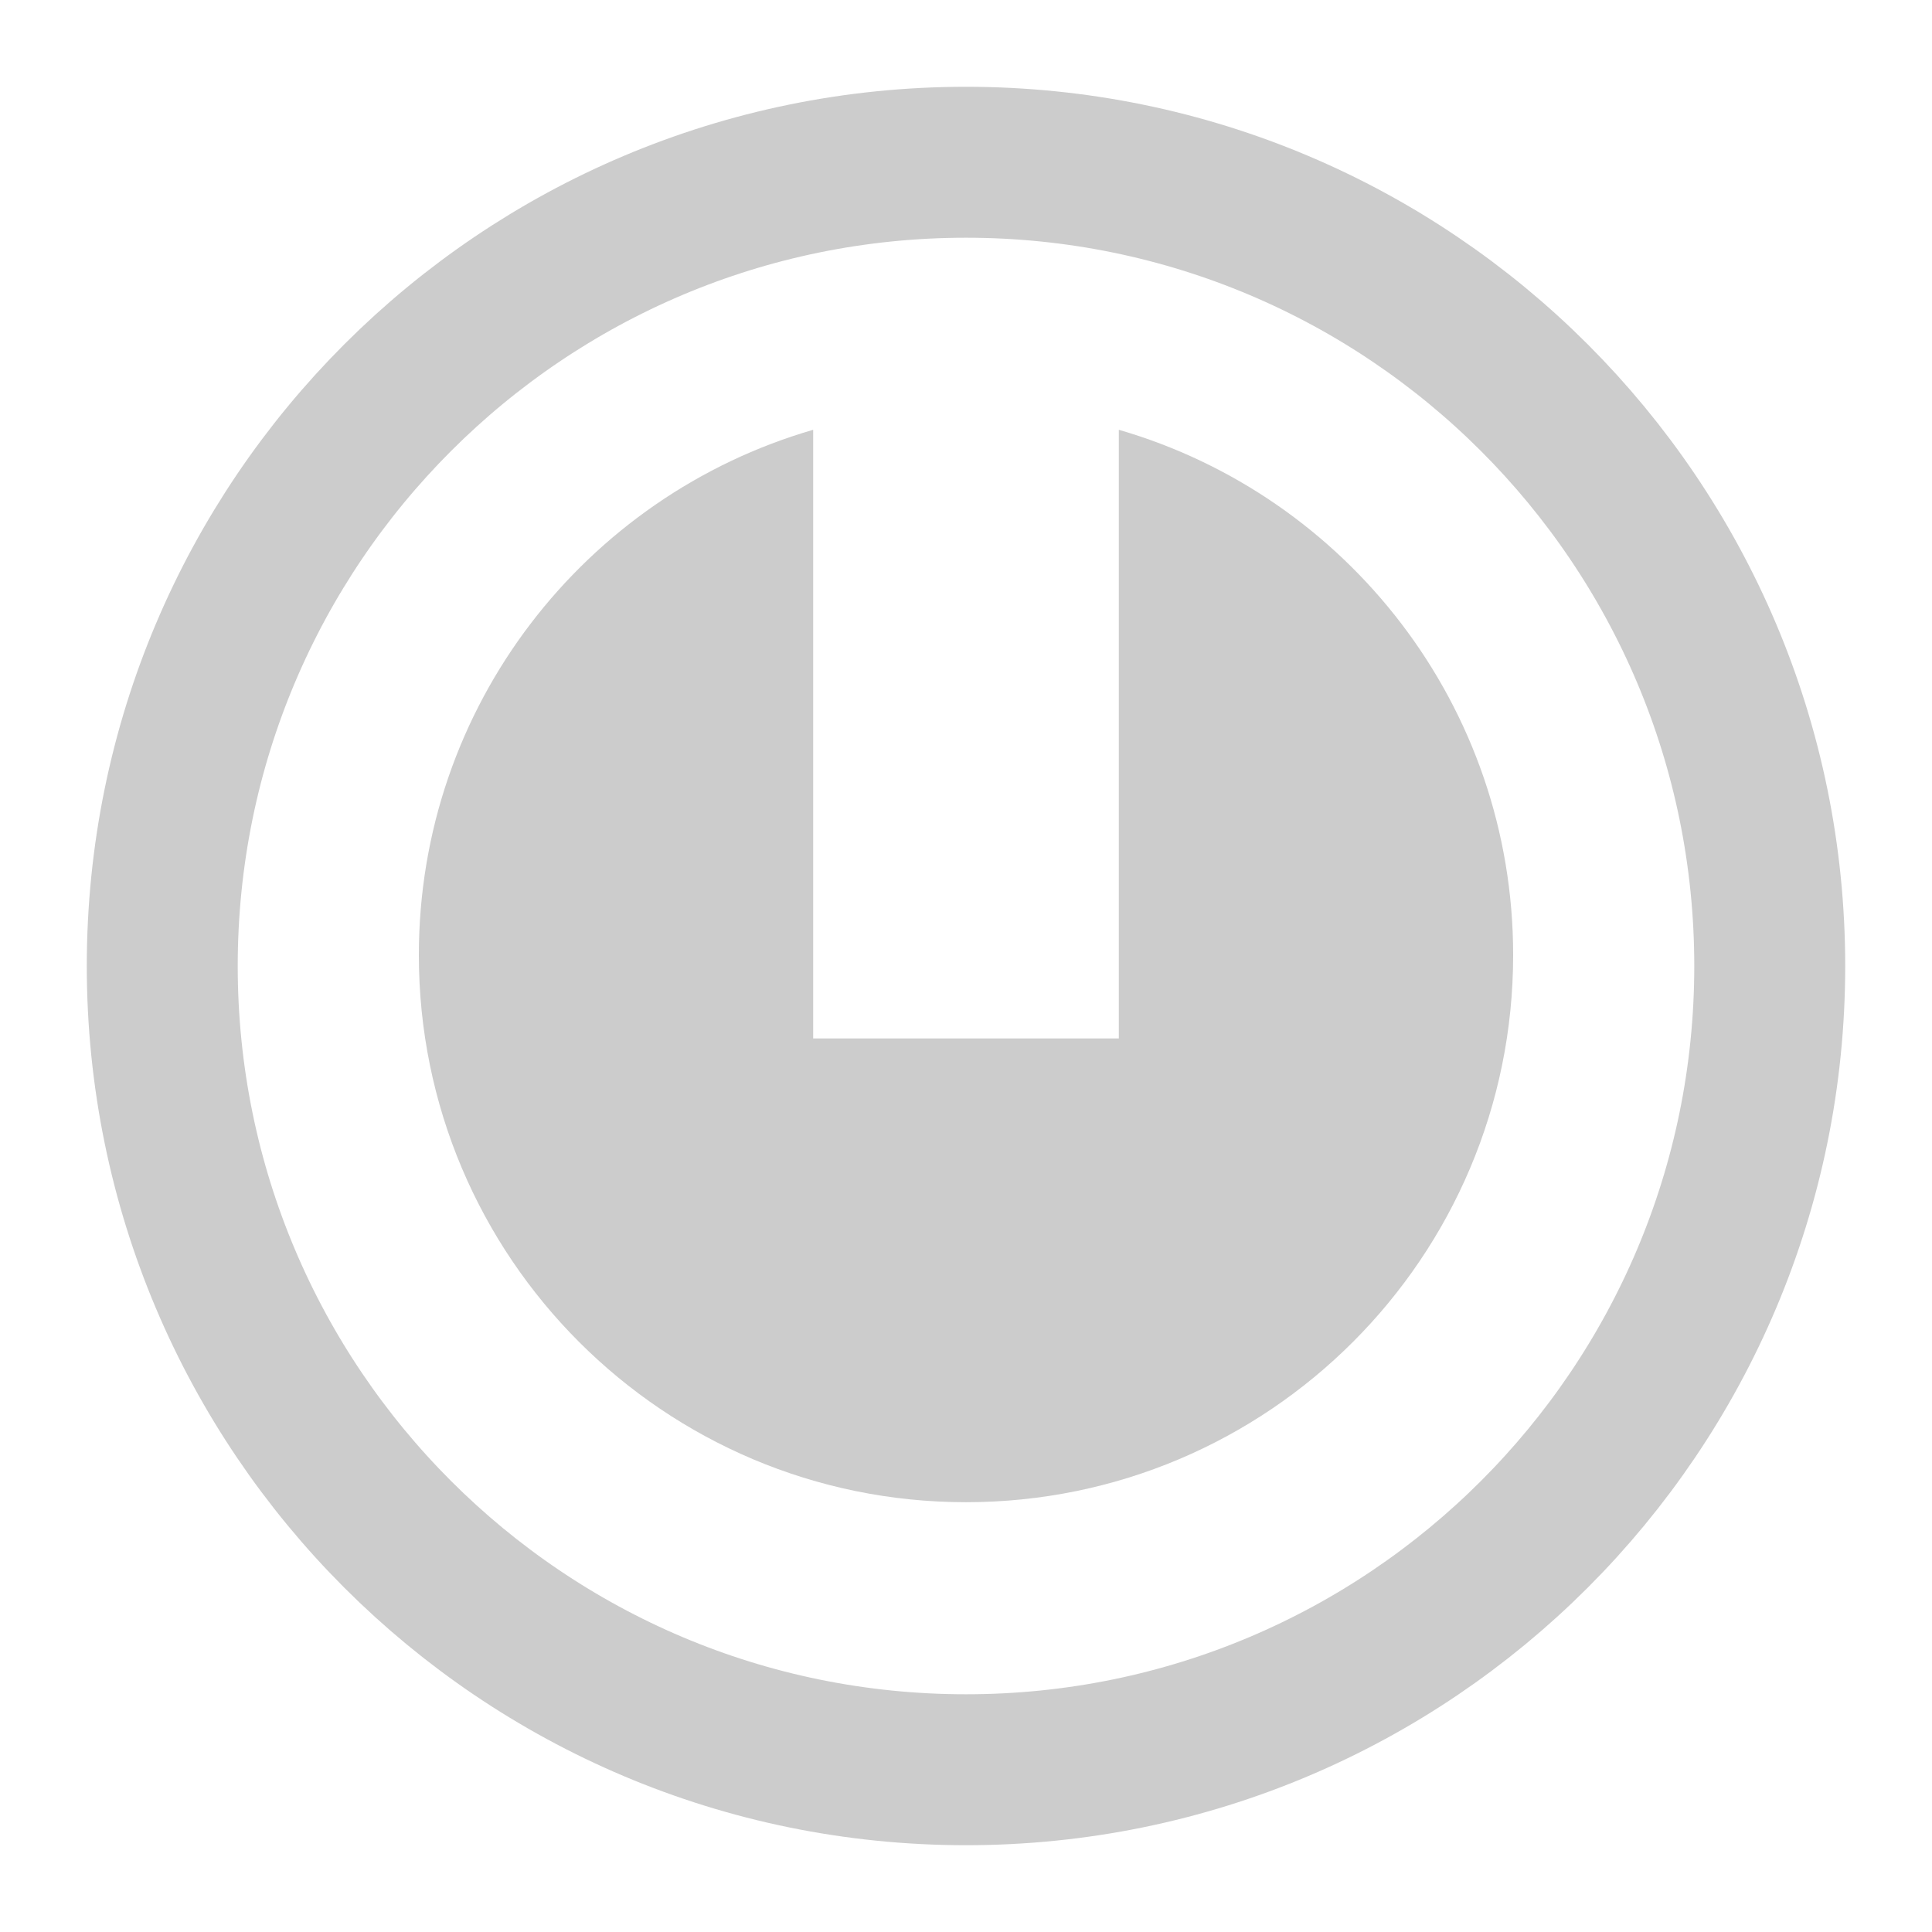
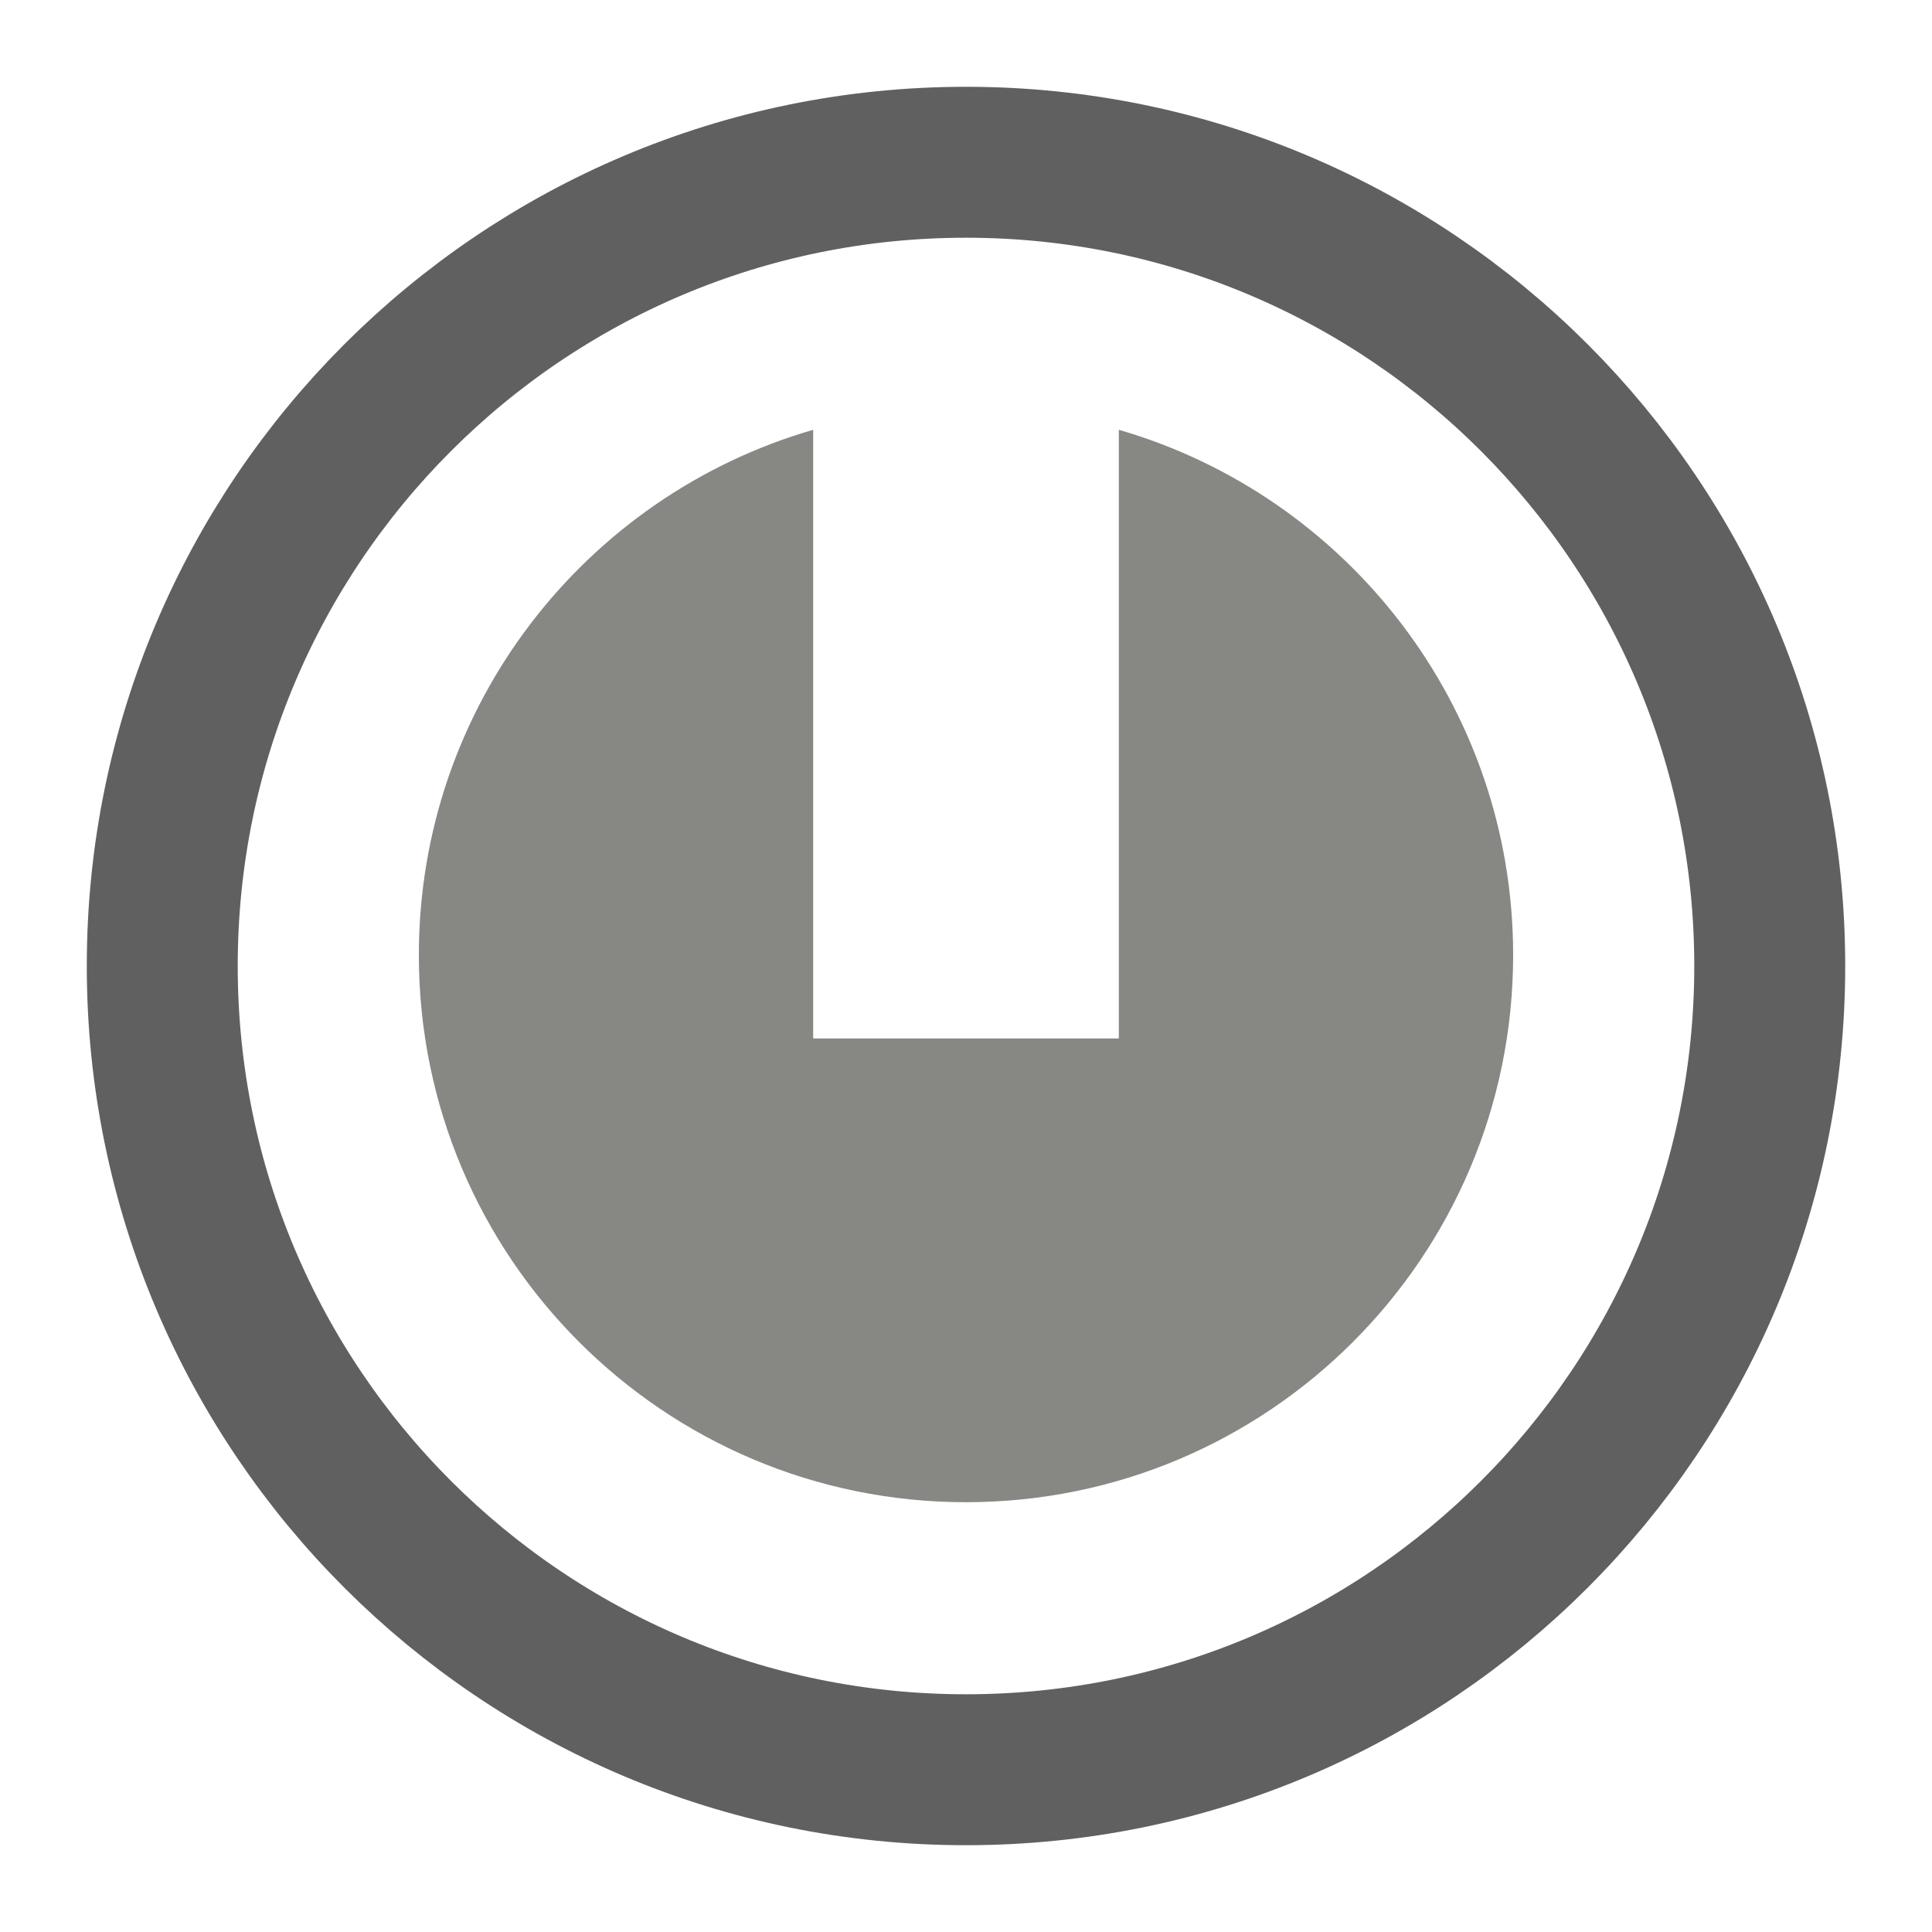
- <svg xmlns="http://www.w3.org/2000/svg" version="1.1" id="Layer_1" x="0px" y="0px" viewBox="0 0 512 512" style="enable-background:new 0 0 512 512;" xml:space="preserve">
-   <style type="text/css">
- 	.st0{fill:none;stroke:#CCCCCC;stroke-width:40;stroke-miterlimit:10;}
- 	.st1{fill:#CCCCCC;}
- </style>
+ <svg xmlns="http://www.w3.org/2000/svg" id="Layer_1" version="1.1" viewBox="0 0 512 512">
+   <defs>
+     <style>
+       .st0 {
+         fill: none;
+         stroke: #606060;
+         stroke-miterlimit: 10;
+         stroke-width: 40px;
+       }
+ 
+       .st1 {
+         fill: #878784;
+       }
+     </style>
+   </defs>
  <circle class="st0" cx="256" cy="256" r="213" />
-   <path class="st1" d="M296.5,113.9v161.3h-81V113.9C155.1,131.4,111,187.1,111,253.1c0,80.1,64.9,145,145,145s145-64.9,145-145  C401,187.1,356.9,131.4,296.5,113.9z" />
+   <path class="st1" d="M296.5,113.9v161.3h-81V113.9c-60.4,17.5-104.5,73.2-104.5,139.2,0,80.1,64.9,145,145,145s145-64.9,145-145c0-66-44.1-121.7-104.5-139.2Z" />
</svg>
